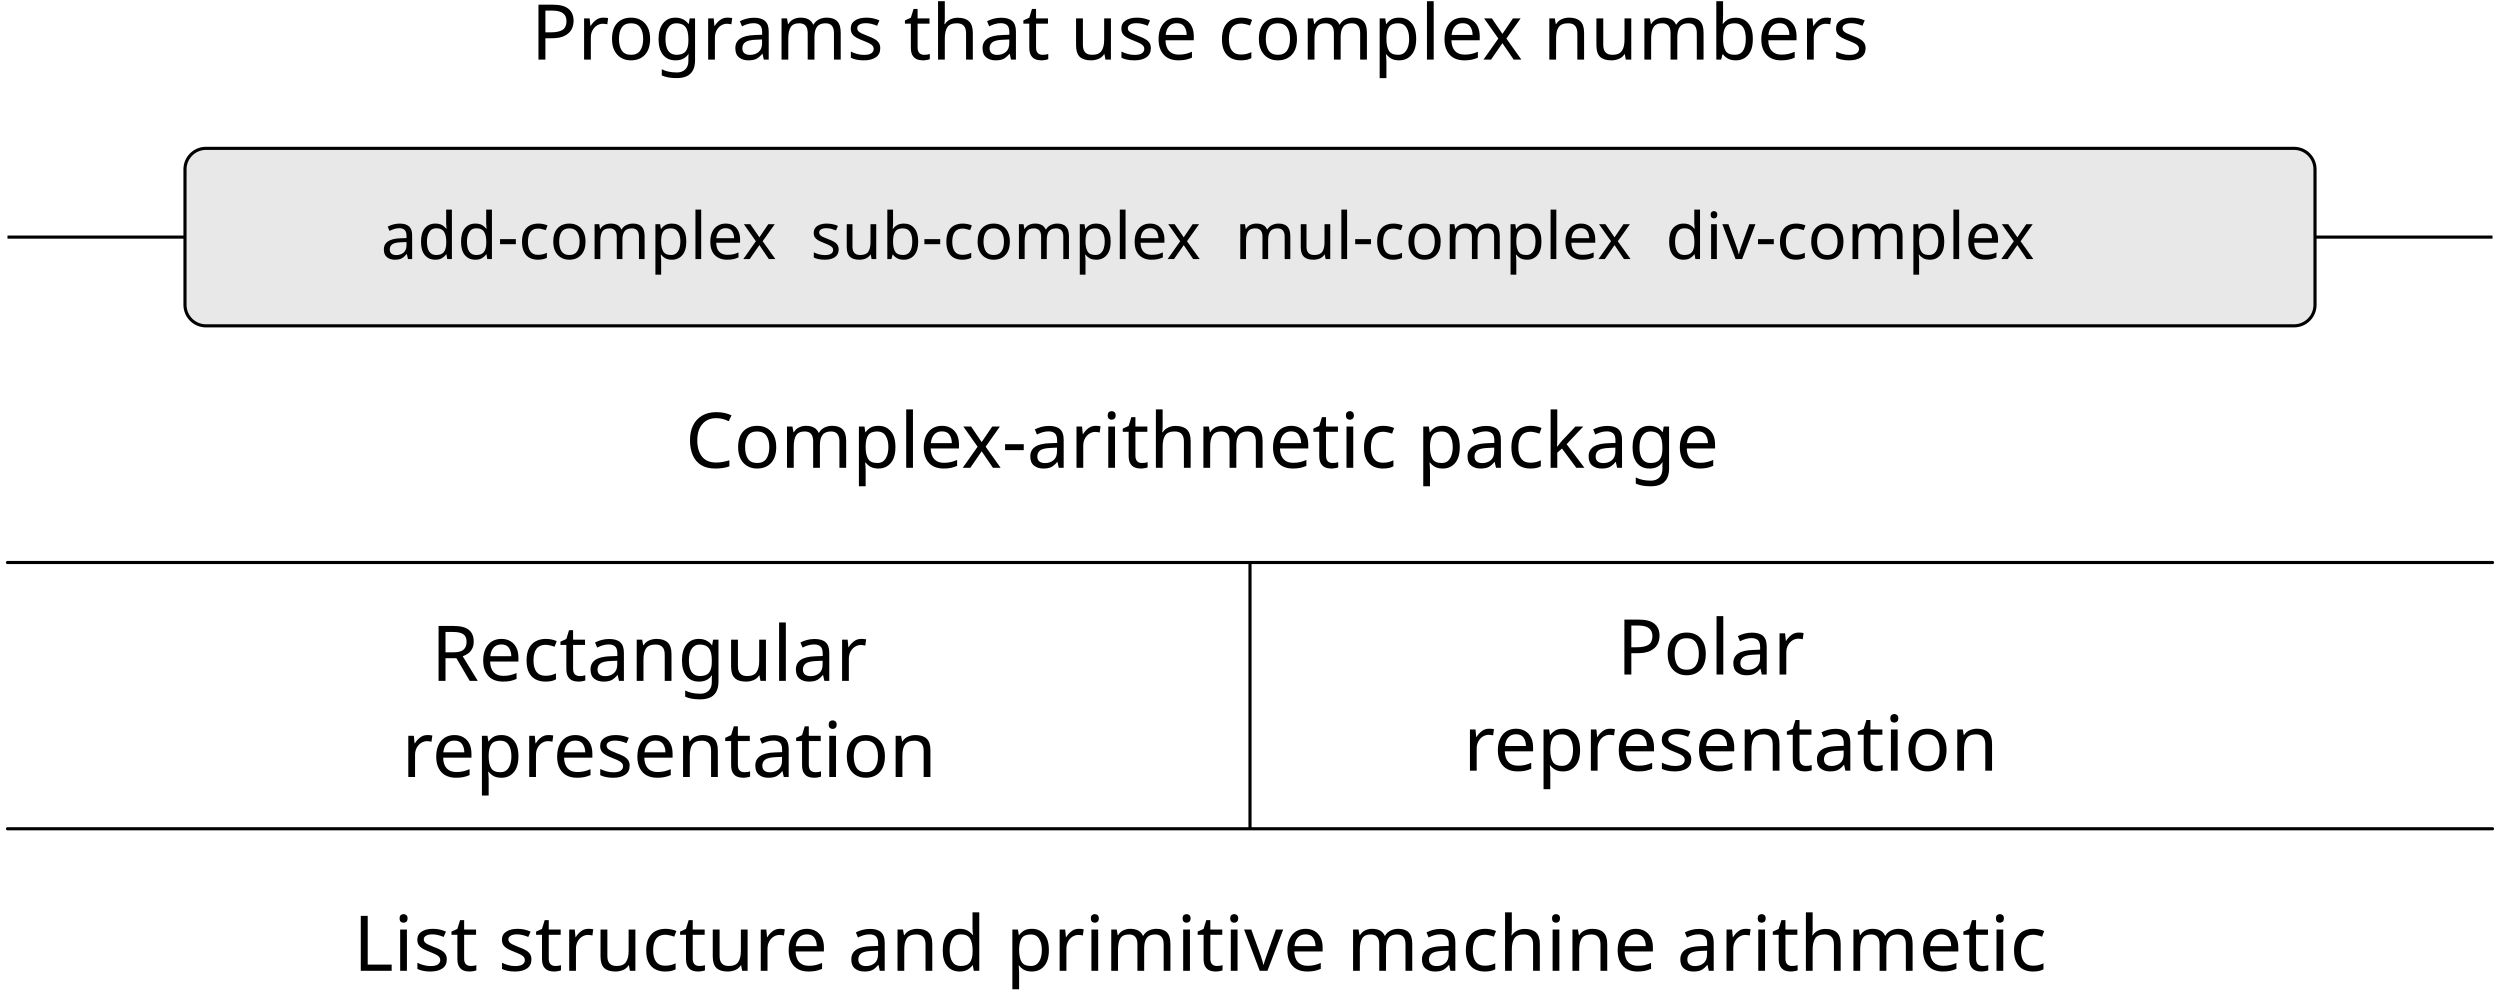
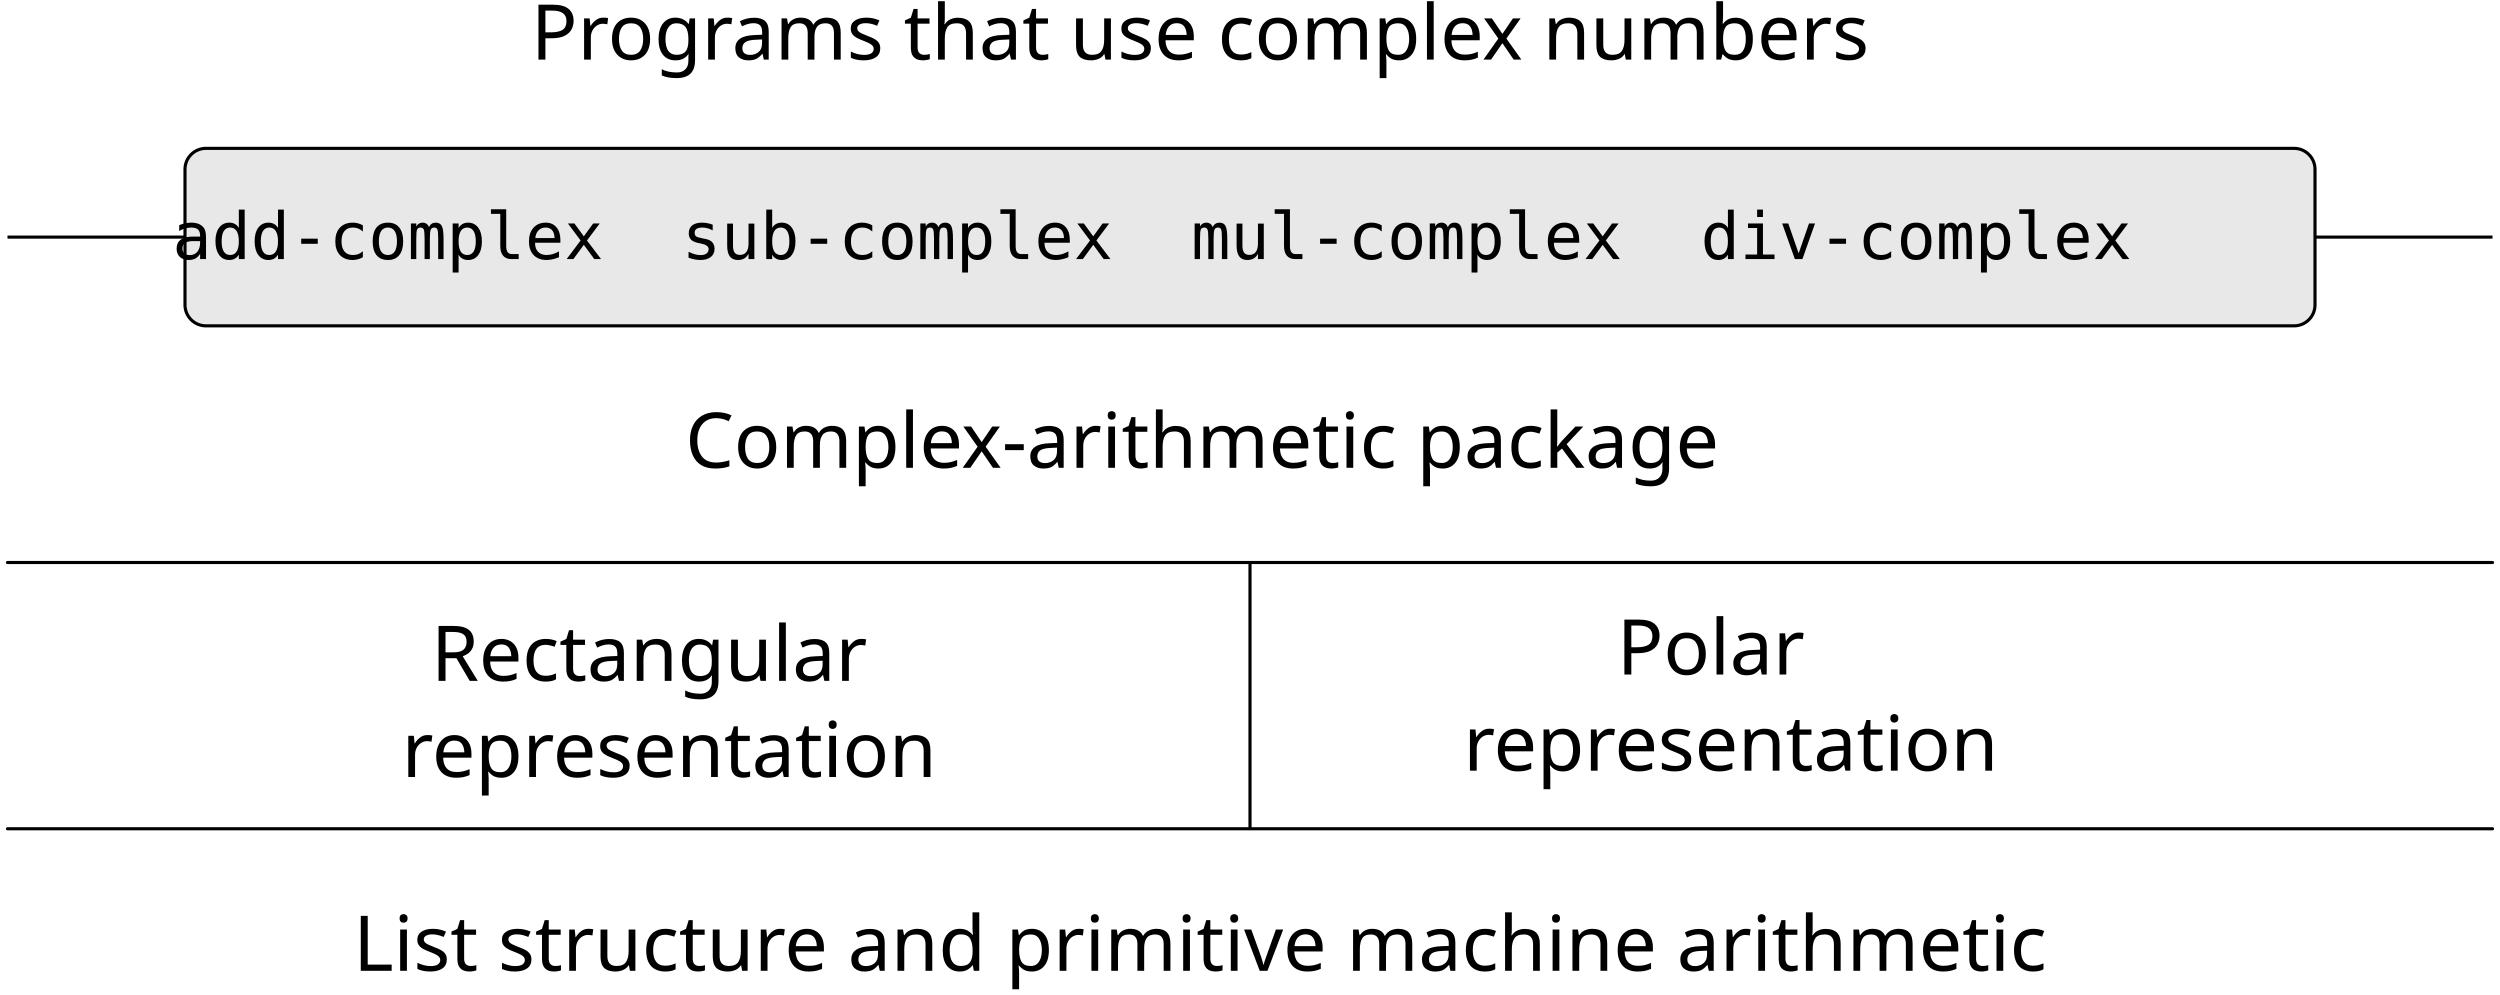
<svg xmlns="http://www.w3.org/2000/svg" width="422.531" height="168.129" id="svg2" version="1.1" style="display:inline">
  <defs id="defs4" />
  <g id="layer2" style="display:inline" transform="translate(-98.73425,-97.28818)">
    <rect style="fill:#e8e8e8;fill-opacity:1;stroke:#000000;stroke-width:0.531;stroke-linecap:round;stroke-linejoin:round;stroke-miterlimit:4;stroke-opacity:1;stroke-dasharray:none;stroke-dashoffset:0" id="rect3796" width="360" height="30" x="130" y="122.362" rx="3.543" ry="3.543" />
    <path style="fill:none;stroke:#000000;stroke-width:0.531;stroke-linecap:butt;stroke-linejoin:round;stroke-miterlimit:4;stroke-opacity:1;stroke-dasharray:none" d="m 130,137.362 -30,0" id="path3799" />
    <path style="fill:none;stroke:#000000;stroke-width:0.531;stroke-linecap:round;stroke-linejoin:round;stroke-miterlimit:4;stroke-opacity:1;stroke-dasharray:none" d="m 100,192.362 420,0" id="path3819" />
    <path style="fill:none;stroke:#000000;stroke-width:0.531;stroke-linecap:round;stroke-linejoin:round;stroke-miterlimit:4;stroke-opacity:1;stroke-dasharray:none" d="m 100,237.362 420,0" id="path3819-0" />
    <path style="fill:none;stroke:#000000;stroke-width:0.531;stroke-linecap:butt;stroke-linejoin:round;stroke-miterlimit:4;stroke-opacity:1;stroke-dasharray:none" d="m 310,192.362 0,45" id="path3839" />
    <path style="fill:none;stroke:#000000;stroke-width:0.531;stroke-linecap:butt;stroke-linejoin:round;stroke-miterlimit:4;stroke-opacity:1;stroke-dasharray:none;display:inline" d="m 520,137.362 -30,0" id="path3799-2" />
  </g>
  <g id="layer3" style="display:inline" transform="translate(-98.73425,-97.28818)">
-     <text xml:space="preserve" style="font-size:11px;font-style:normal;font-variant:normal;font-weight:normal;font-stretch:normal;text-align:center;line-height:125%;letter-spacing:0px;word-spacing:0px;text-anchor:middle;fill:#000000;fill-opacity:1;stroke:none;font-family:Inconsolata LGC;-inkscape-font-specification:Sans" x="310" y="141.076" id="text3000">
+     <text xml:space="preserve" style="font-size:11px;font-style:normal;font-variant:normal;font-weight:normal;font-stretch:normal;text-align:center;line-height:125%;letter-spacing:0px;word-spacing:0px;text-anchor:middle;fill:#000000;fill-opacity:1;stroke:none;font-family:Inconsolata;-inkscape-font-specification:Sans" x="310" y="141.076" id="text3000">
      <tspan id="tspan3002" x="310" y="141.076">add-complex  sub-complex  mul-complex  div-complex</tspan>
    </text>
-     <text xml:space="preserve" style="font-size:13px;font-style:normal;font-variant:normal;font-weight:normal;font-stretch:normal;text-align:center;line-height:125%;letter-spacing:0px;word-spacing:0px;text-anchor:middle;fill:#000000;fill-opacity:1;stroke:none;font-family:Linux Biolinum O;-inkscape-font-specification:Linux Biolinum O" x="310" y="107.362" id="text3004">
+     <text xml:space="preserve" style="font-size:13px;font-style:normal;font-variant:normal;font-weight:normal;font-stretch:normal;text-align:center;line-height:125%;letter-spacing:0px;word-spacing:0px;text-anchor:middle;fill:#000000;fill-opacity:1;stroke:none;font-family:Libertinus Sans;-inkscape-font-specification:Libertinus Sans" x="310" y="107.362" id="text3004">
      <tspan id="tspan3006" x="310" y="107.362">Programs that use complex numbers</tspan>
    </text>
-     <text xml:space="preserve" style="font-size:13px;font-style:normal;font-variant:normal;font-weight:normal;font-stretch:normal;text-align:center;line-height:125%;letter-spacing:0px;word-spacing:0px;text-anchor:middle;fill:#000000;fill-opacity:1;stroke:none;font-family:Linux Biolinum O;-inkscape-font-specification:Linux Biolinum O" x="310.357" y="176.352" id="text3008">
+     <text xml:space="preserve" style="font-size:13px;font-style:normal;font-variant:normal;font-weight:normal;font-stretch:normal;text-align:center;line-height:125%;letter-spacing:0px;word-spacing:0px;text-anchor:middle;fill:#000000;fill-opacity:1;stroke:none;font-family:Libertinus Sans;-inkscape-font-specification:Libertinus Sans" x="310.357" y="176.352" id="text3008">
      <tspan id="tspan3010" x="310.357" y="176.352">Complex-arithmetic package</tspan>
    </text>
-     <text xml:space="preserve" style="font-size:13px;font-style:normal;font-variant:normal;font-weight:normal;font-stretch:normal;text-align:center;line-height:125%;letter-spacing:0px;word-spacing:0px;text-anchor:middle;fill:#000000;fill-opacity:1;stroke:none;font-family:Linux Biolinum O;-inkscape-font-specification:Linux Biolinum O" x="220.286" y="212.362" id="text3012">
+     <text xml:space="preserve" style="font-size:13px;font-style:normal;font-variant:normal;font-weight:normal;font-stretch:normal;text-align:center;line-height:125%;letter-spacing:0px;word-spacing:0px;text-anchor:middle;fill:#000000;fill-opacity:1;stroke:none;font-family:Libertinus Sans;-inkscape-font-specification:Libertinus Sans" x="220.286" y="212.362" id="text3012">
      <tspan id="tspan3014" x="220.286" y="212.362">Rectangular</tspan>
      <tspan x="220.286" y="228.612" id="tspan3016">representation</tspan>
    </text>
-     <text xml:space="preserve" style="font-size:13px;font-style:normal;font-variant:normal;font-weight:normal;font-stretch:normal;text-align:center;line-height:125%;letter-spacing:0px;word-spacing:0px;text-anchor:middle;fill:#000000;fill-opacity:1;stroke:none;font-family:Linux Biolinum O;-inkscape-font-specification:Linux Biolinum O" x="399.714" y="211.291" id="text3018">
+     <text xml:space="preserve" style="font-size:13px;font-style:normal;font-variant:normal;font-weight:normal;font-stretch:normal;text-align:center;line-height:125%;letter-spacing:0px;word-spacing:0px;text-anchor:middle;fill:#000000;fill-opacity:1;stroke:none;font-family:Libertinus Sans;-inkscape-font-specification:Libertinus Sans" x="399.714" y="211.291" id="text3018">
      <tspan id="tspan3020" x="399.714" y="211.291">Polar</tspan>
      <tspan x="399.714" y="227.541" id="tspan3022">representation</tspan>
    </text>
-     <text xml:space="preserve" style="font-size:13px;font-style:normal;font-variant:normal;font-weight:normal;font-stretch:normal;text-align:center;line-height:125%;letter-spacing:0px;word-spacing:0px;text-anchor:middle;fill:#000000;fill-opacity:1;stroke:none;font-family:Linux Biolinum O;-inkscape-font-specification:Linux Biolinum O" x="310" y="261.362" id="text3024">
+     <text xml:space="preserve" style="font-size:13px;font-style:normal;font-variant:normal;font-weight:normal;font-stretch:normal;text-align:center;line-height:125%;letter-spacing:0px;word-spacing:0px;text-anchor:middle;fill:#000000;fill-opacity:1;stroke:none;font-family:Libertinus Sans;-inkscape-font-specification:Libertinus Sans" x="310" y="261.362" id="text3024">
      <tspan id="tspan3026" x="310" y="261.362">List structure and primitive machine arithmetic</tspan>
    </text>
  </g>
</svg>
